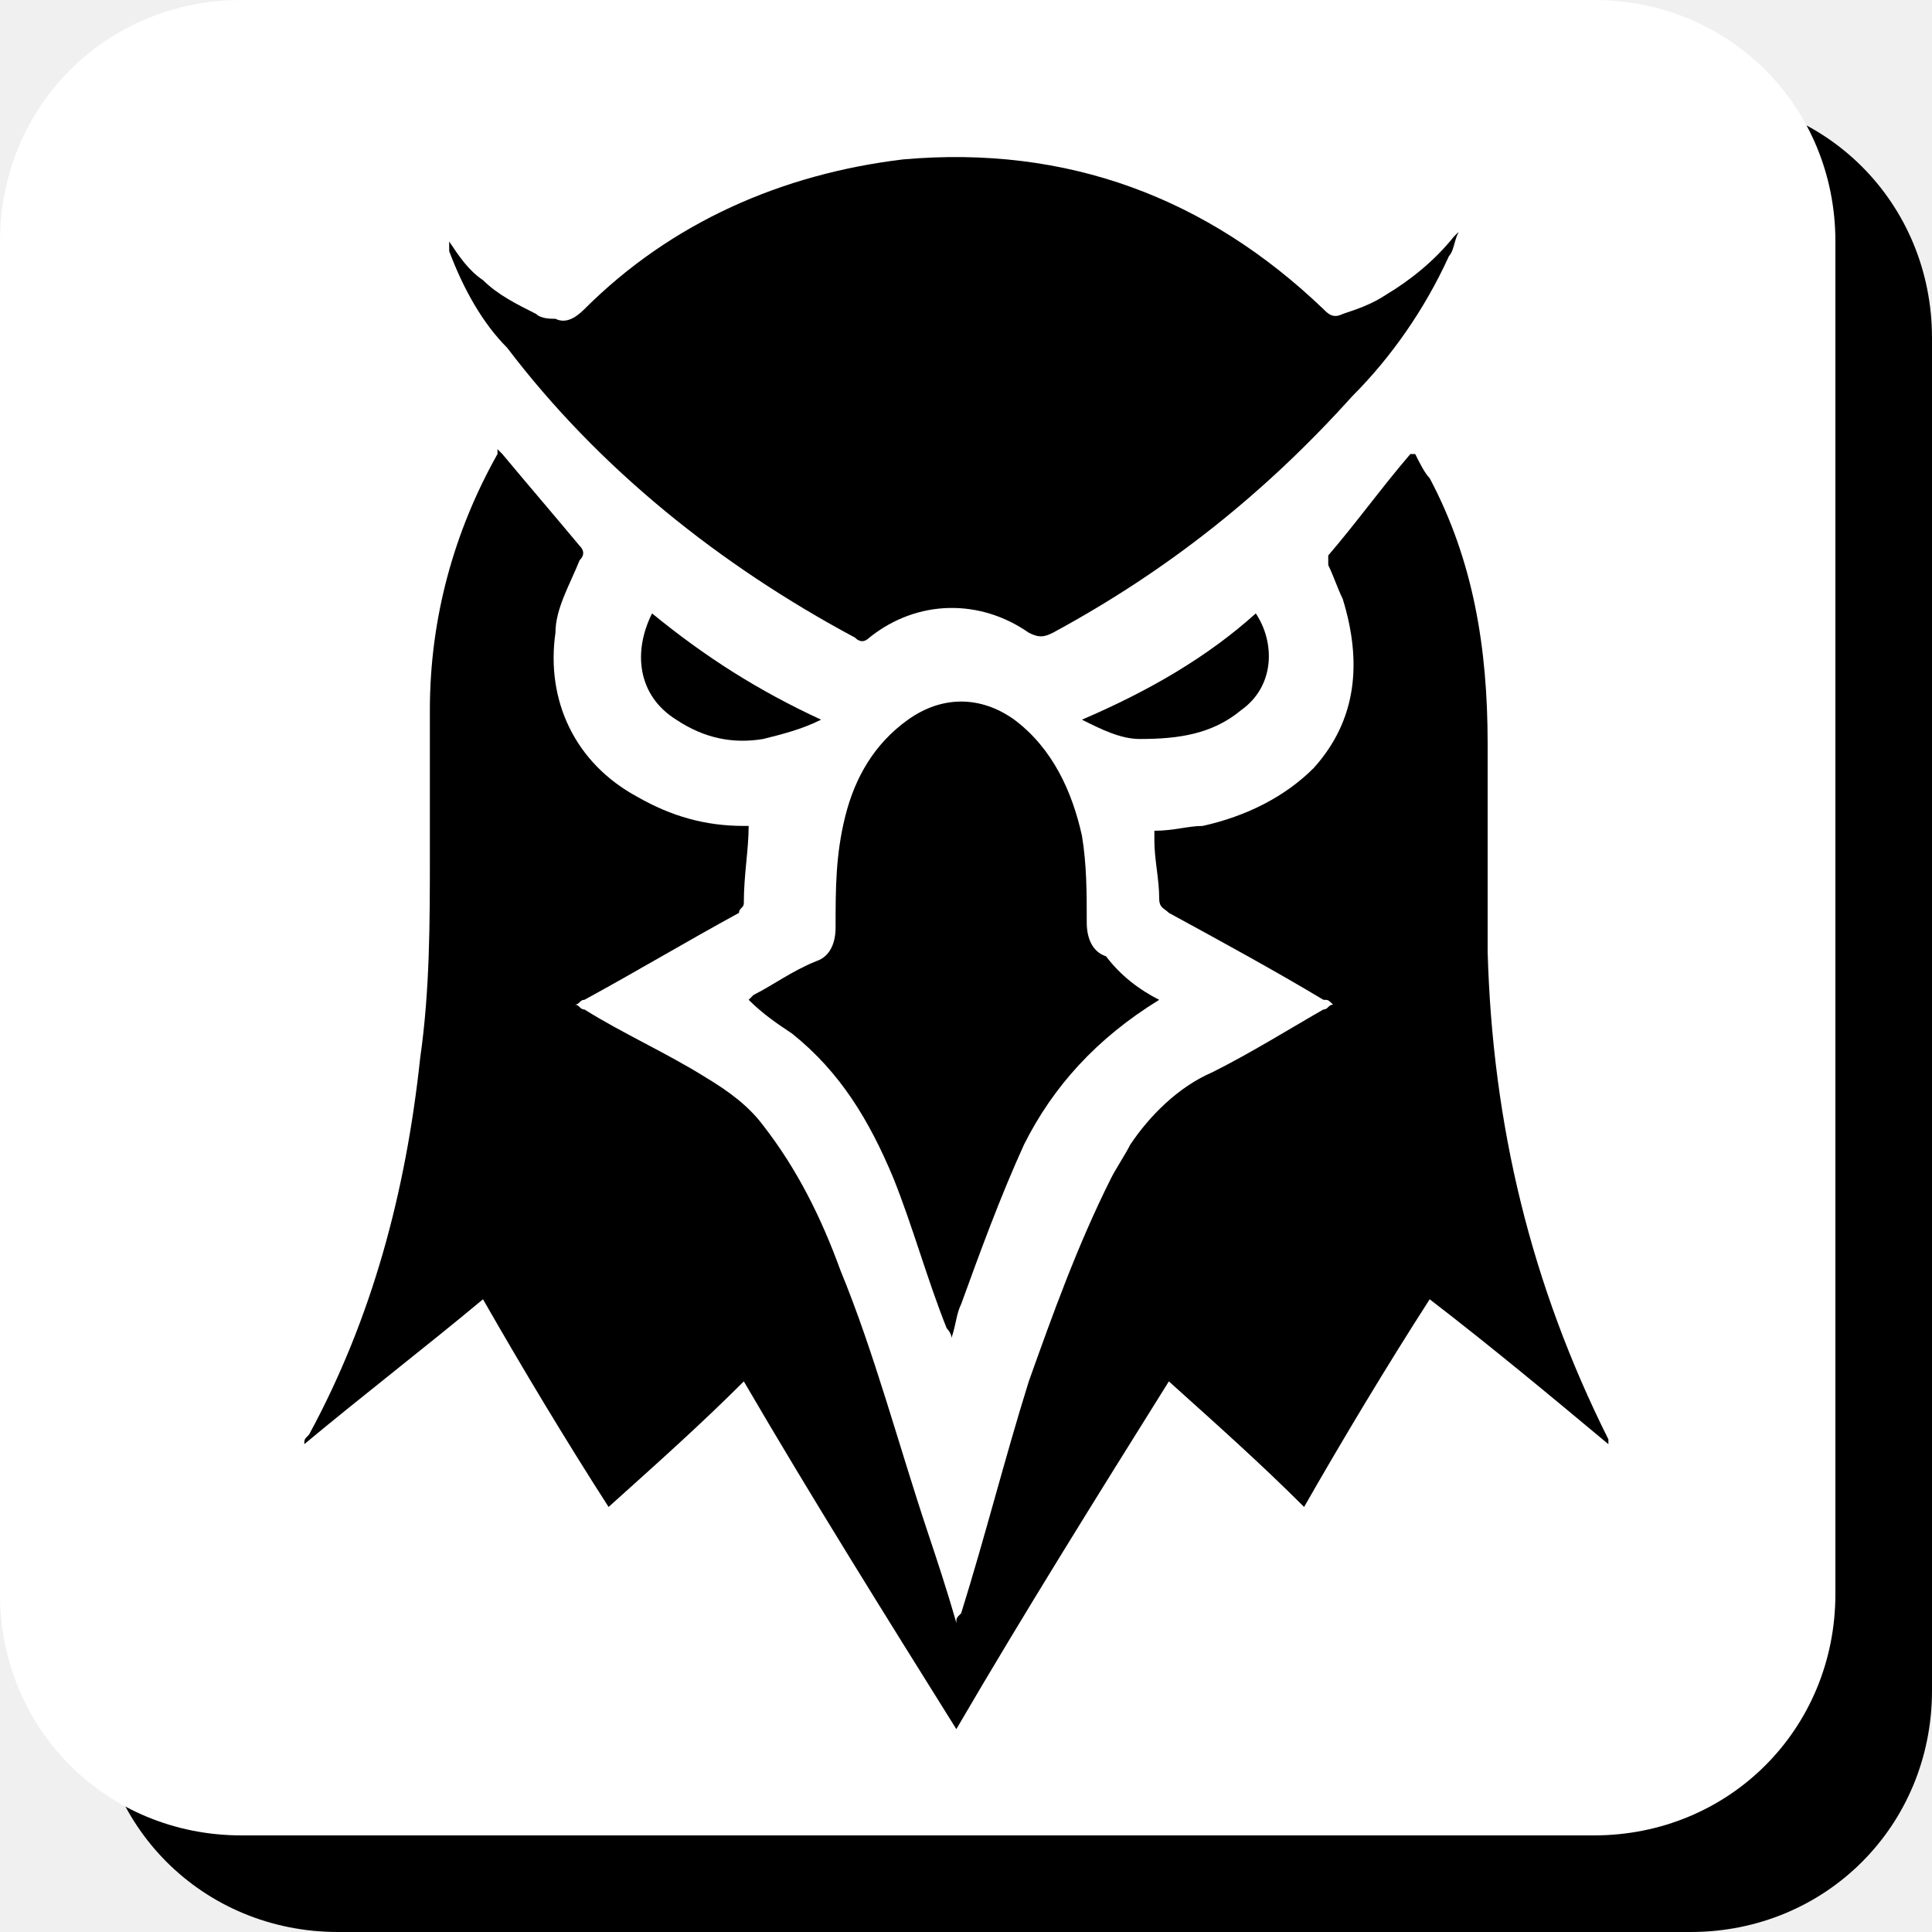
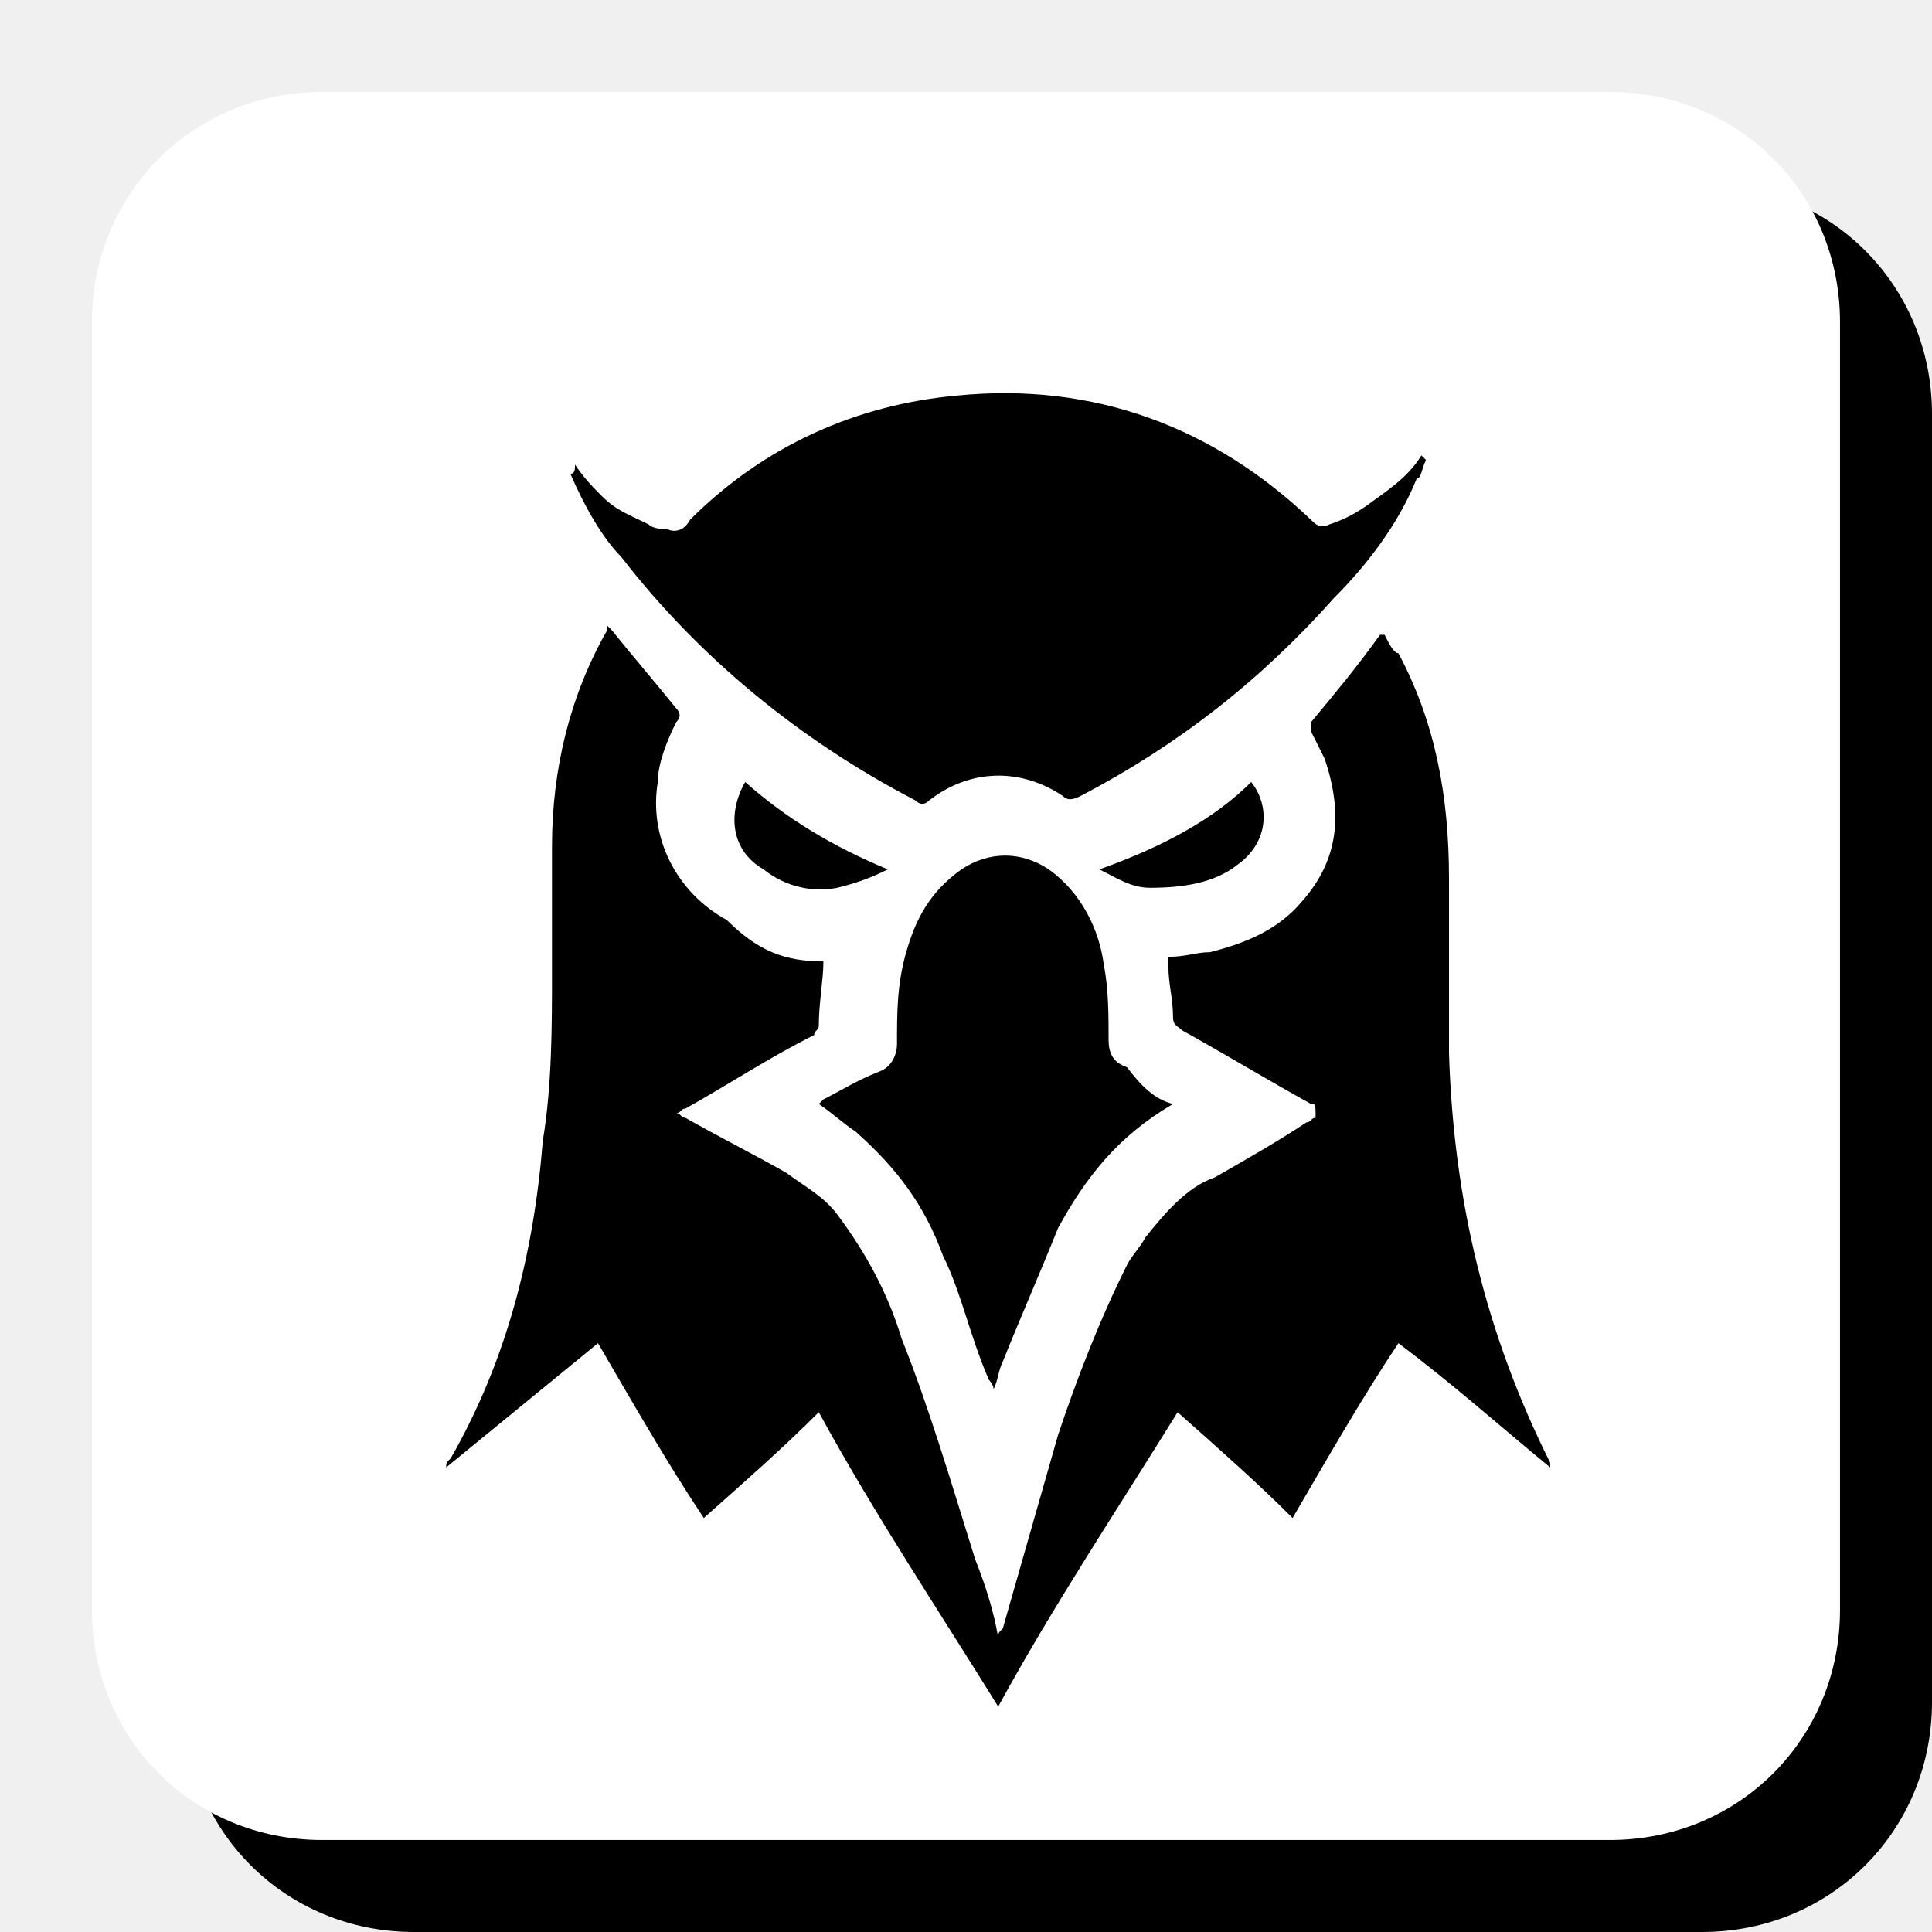
- <svg xmlns="http://www.w3.org/2000/svg" version="1.1" id="Layer_4" x="0px" y="0px" viewBox="0 0 40 40" style="enable-background:new 0 0 40 40;" xml:space="preserve">
+ <svg xmlns="http://www.w3.org/2000/svg" version="1.1" id="Layer_1" x="0px" y="0px" viewBox="0 0 42 42" style="enable-background:new 0 0 42 42;" xml:space="preserve">
  <style type="text/css">
	.st0{fill:#FFFFFF;}
</style>
-   <g id="Layer_2_00000037659208393902065190000005684601149278907829_">
-     <path d="M40,7v28c0,2.8-2.2,5-5,5H7c-2.8,0-5-2.2-5-5V7c0-2.8,2.2-5,5-5h28C37.8,2,40,4.2,40,7z" />
+   <g id="Layer_2_00000101075601490215772050000009429454008611711365_">
+     <path d="M42,9v28c0,2.8-2.2,5-5,5H9c-2.8,0-5-2.2-5-5V9c0-2.8,2.2-5,5-5h28C39.8,4,42,6.2,42,9z" />
  </g>
-   <g id="Layer_1_00000035520259235856260400000000195056160104758938_">
+   <g id="Layer_1_00000038407360655897716100000015967259271426240944_">
    <g id="XMLID_00000168824196801138155310000001267447264254332329_">
      <g>
-         <path class="st0" d="M38,5v28c0,2.8-2.2,5-5,5H5c-2.8,0-5-2.2-5-5V5c0-2.8,2.2-5,5-5h28C35.8,0,38,2.2,38,5z" />
+         <path class="st0" d="M40,7v28c0,2.8-2.2,5-5,5H7c-2.8,0-5-2.2-5-5V7c0-2.8,2.2-5,5-5h28C37.8,2,40,4.2,40,7z" />
      </g>
    </g>
  </g>
  <g id="f7ju5l_00000174562553886599139810000005661213759226868372_">
    <g>
-       <path d="M15.5,17.1c0,0.5-0.1,1-0.1,1.6c0,0.1-0.1,0.1-0.1,0.2c-1.1,0.6-2.1,1.2-3.2,1.8c-0.1,0-0.1,0.1-0.2,0.1    c0.1,0,0.1,0.1,0.2,0.1c0.8,0.5,1.7,0.9,2.5,1.4c0.5,0.3,0.9,0.6,1.2,1c0.7,0.9,1.2,1.9,1.6,3c0.7,1.7,1.2,3.6,1.8,5.4    c0.2,0.6,0.4,1.2,0.6,1.9c0-0.1,0-0.1,0.1-0.2c0.5-1.6,0.9-3.2,1.4-4.8c0.5-1.4,1-2.8,1.7-4.2c0.1-0.2,0.3-0.5,0.4-0.7    c0.4-0.6,1-1.2,1.7-1.5c0.8-0.4,1.6-0.9,2.3-1.3c0.1,0,0.1-0.1,0.2-0.1c-0.1-0.1-0.1-0.1-0.2-0.1c-1-0.6-2.1-1.2-3.2-1.8    c-0.1-0.1-0.2-0.1-0.2-0.3c0-0.4-0.1-0.8-0.1-1.2c0-0.1,0-0.1,0-0.2c0.4,0,0.7-0.1,1-0.1c0.9-0.2,1.7-0.6,2.3-1.2    c0.9-1,1-2.2,0.6-3.5c-0.1-0.2-0.2-0.5-0.3-0.7c0,0,0-0.1,0-0.2c0.6-0.7,1.1-1.4,1.7-2.1c0,0,0,0,0.1,0c0.1,0.2,0.2,0.4,0.3,0.5    c0.9,1.7,1.2,3.5,1.2,5.5c0,1.4,0,2.9,0,4.3c0.1,3.6,0.9,6.9,2.5,10.1c0,0,0,0,0,0.1c-1.2-1-2.4-2-3.7-3c-0.9,1.4-1.8,2.9-2.6,4.3    c-0.9-0.9-1.8-1.7-2.8-2.6c-1.5,2.4-3,4.8-4.4,7.2c-1.5-2.4-3-4.8-4.4-7.2c-0.9,0.9-1.8,1.7-2.8,2.6c-0.9-1.4-1.8-2.9-2.6-4.3    c-1.2,1-2.5,2-3.7,3c0,0,0,0,0,0c0-0.1,0-0.1,0.1-0.2c1.3-2.4,2-5,2.3-7.8c0.2-1.4,0.2-2.8,0.2-4.2c0-1,0-2,0-3    c0-1.9,0.5-3.7,1.4-5.3c0,0,0,0,0-0.1c0,0,0.1,0.1,0.1,0.1c0.5,0.6,1.1,1.3,1.6,1.9c0.1,0.1,0.1,0.2,0,0.3c-0.2,0.5-0.5,1-0.5,1.5    c-0.2,1.4,0.4,2.7,1.7,3.4c0.7,0.4,1.4,0.6,2.2,0.6C15.4,17.1,15.5,17.1,15.5,17.1z" />
-       <path d="M9.3,5C9.5,5.3,9.7,5.6,10,5.8c0.3,0.3,0.7,0.5,1.1,0.7c0.1,0.1,0.3,0.1,0.4,0.1c0.2,0.1,0.4,0,0.6-0.2    c1.8-1.8,4.1-2.8,6.6-3.1c3.4-0.3,6.3,0.8,8.7,3.1c0.1,0.1,0.2,0.2,0.4,0.1c0.3-0.1,0.6-0.2,0.9-0.4c0.5-0.3,1-0.7,1.4-1.2    c0,0,0.1-0.1,0.1-0.1c-0.1,0.2-0.1,0.4-0.2,0.5c-0.5,1.1-1.2,2.1-2,2.9c-1.8,2-3.8,3.6-6.2,4.9c-0.2,0.1-0.3,0.1-0.5,0    c-1-0.7-2.3-0.7-3.3,0.1c-0.1,0.1-0.2,0.1-0.3,0c-2.8-1.5-5.3-3.5-7.2-6C10,6.7,9.6,6,9.3,5.2C9.3,5.2,9.3,5.1,9.3,5z" />
-       <path d="M24,20.7C24,20.8,24,20.8,24,20.7c-1.3,0.8-2.2,1.8-2.8,3c-0.5,1.1-0.9,2.2-1.3,3.3c-0.1,0.2-0.1,0.4-0.2,0.7    c0-0.1-0.1-0.2-0.1-0.2c-0.4-1-0.7-2.1-1.1-3.1c-0.5-1.2-1.1-2.2-2.1-3c-0.3-0.2-0.6-0.4-0.9-0.7c0,0,0,0,0.1-0.1    c0.4-0.2,0.8-0.5,1.3-0.7c0.3-0.1,0.4-0.4,0.4-0.7c0-0.8,0-1.5,0.2-2.3c0.2-0.8,0.6-1.5,1.3-2c0.7-0.5,1.5-0.5,2.2,0    c0.8,0.6,1.2,1.5,1.4,2.4c0.1,0.6,0.1,1.2,0.1,1.8c0,0.3,0.1,0.6,0.4,0.7C23.2,20.2,23.6,20.5,24,20.7z" />
-       <path d="M17,14.9c-0.4,0.2-0.8,0.3-1.2,0.4c-0.6,0.1-1.2,0-1.8-0.4c-0.8-0.5-0.9-1.4-0.5-2.2c0,0,0,0,0,0    C14.6,13.6,15.7,14.3,17,14.9z" />
-       <path d="M26,12.7c0.4,0.6,0.4,1.5-0.3,2c-0.6,0.5-1.3,0.6-2.1,0.6c-0.4,0-0.8-0.2-1.2-0.4C23.8,14.3,25,13.6,26,12.7z" />
+       <path d="M17.9,20.9c0,0.4-0.1,0.9-0.1,1.4c0,0.1-0.1,0.1-0.1,0.2c-1,0.5-1.9,1.1-2.8,1.6c-0.1,0-0.1,0.1-0.2,0.1    c0.1,0,0.1,0.1,0.2,0.1c0.7,0.4,1.5,0.8,2.2,1.2c0.4,0.3,0.8,0.5,1.1,0.9c0.6,0.8,1.1,1.7,1.4,2.7c0.6,1.5,1.1,3.2,1.6,4.8    c0.2,0.5,0.4,1.1,0.5,1.7c0-0.1,0-0.1,0.1-0.2c0.4-1.4,0.8-2.8,1.2-4.2c0.4-1.2,0.9-2.5,1.5-3.7c0.1-0.2,0.3-0.4,0.4-0.6    c0.4-0.5,0.9-1.1,1.5-1.3c0.7-0.4,1.4-0.8,2-1.2c0.1,0,0.1-0.1,0.2-0.1C28.6,24,28.6,24,28.5,24c-0.9-0.5-1.9-1.1-2.8-1.6    c-0.1-0.1-0.2-0.1-0.2-0.3c0-0.4-0.1-0.7-0.1-1.1c0-0.1,0-0.1,0-0.2c0.4,0,0.6-0.1,0.9-0.1c0.8-0.2,1.5-0.5,2-1.1    c0.8-0.9,0.9-1.9,0.5-3.1c-0.1-0.2-0.2-0.4-0.3-0.6c0,0,0-0.1,0-0.2c0.5-0.6,1-1.2,1.5-1.9c0,0,0,0,0.1,0c0.1,0.2,0.2,0.4,0.3,0.4    c0.8,1.5,1.1,3.1,1.1,4.9c0,1.2,0,2.6,0,3.8c0.1,3.2,0.8,6.1,2.2,8.9c0,0,0,0,0,0.1c-1.1-0.9-2.1-1.8-3.3-2.7    c-0.8,1.2-1.6,2.6-2.3,3.8c-0.8-0.8-1.6-1.5-2.5-2.3c-1.3,2.1-2.7,4.2-3.9,6.4c-1.3-2.1-2.7-4.2-3.9-6.4c-0.8,0.8-1.6,1.5-2.5,2.3    c-0.8-1.2-1.6-2.6-2.3-3.8c-1.1,0.9-2.2,1.8-3.3,2.7l0,0c0-0.1,0-0.1,0.1-0.2c1.2-2.1,1.8-4.4,2-6.9c0.2-1.2,0.2-2.5,0.2-3.7    c0-0.9,0-1.8,0-2.7c0-1.7,0.4-3.3,1.2-4.7c0,0,0,0,0-0.1l0.1,0.1c0.4,0.5,1,1.2,1.4,1.7c0.1,0.1,0.1,0.2,0,0.3    c-0.2,0.4-0.4,0.9-0.4,1.3c-0.2,1.2,0.4,2.4,1.5,3C16.5,20.7,17.1,20.9,17.9,20.9C17.9,20.9,17.9,20.9,17.9,20.9z" />
+       <path d="M12.5,10.1c0.2,0.3,0.4,0.5,0.6,0.7c0.3,0.3,0.6,0.4,1,0.6c0.1,0.1,0.3,0.1,0.4,0.1c0.2,0.1,0.4,0,0.5-0.2    c1.6-1.6,3.6-2.5,5.8-2.7c3-0.3,5.6,0.7,7.7,2.7c0.1,0.1,0.2,0.2,0.4,0.1c0.3-0.1,0.5-0.2,0.8-0.4c0.4-0.3,0.9-0.6,1.2-1.1L31,10    c-0.1,0.2-0.1,0.4-0.2,0.4c-0.4,1-1.1,1.9-1.8,2.6c-1.6,1.8-3.4,3.2-5.5,4.3c-0.2,0.1-0.3,0.1-0.4,0c-0.9-0.6-2-0.6-2.9,0.1    c-0.1,0.1-0.2,0.1-0.3,0c-2.5-1.3-4.7-3.1-6.4-5.3c-0.4-0.4-0.8-1.1-1.1-1.8C12.5,10.3,12.5,10.2,12.5,10.1z" />
+       <path d="M25.5,24C25.5,24.1,25.5,24.1,25.5,24c-1.2,0.7-1.9,1.6-2.5,2.7c-0.4,1-0.8,1.9-1.2,2.9c-0.1,0.2-0.1,0.4-0.2,0.6    c0-0.1-0.1-0.2-0.1-0.2c-0.4-0.9-0.6-1.9-1-2.7c-0.4-1.1-1-1.9-1.9-2.7c-0.3-0.2-0.5-0.4-0.8-0.6c0,0,0,0,0.1-0.1    c0.4-0.2,0.7-0.4,1.2-0.6c0.3-0.1,0.4-0.4,0.4-0.6c0-0.7,0-1.3,0.2-2c0.2-0.7,0.5-1.3,1.2-1.8c0.6-0.4,1.3-0.4,1.9,0    c0.7,0.5,1.1,1.3,1.2,2.1c0.1,0.5,0.1,1.1,0.1,1.6c0,0.3,0.1,0.5,0.4,0.6C24.8,23.6,25.1,23.9,25.5,24z" />
+       <path d="M19.3,18.9c-0.4,0.2-0.7,0.3-1.1,0.4c-0.5,0.1-1.1,0-1.6-0.4c-0.7-0.4-0.8-1.2-0.4-1.9l0,0C17.1,17.8,18.1,18.4,19.3,18.9    z" />
+       <path d="M27.2,17c0.4,0.5,0.4,1.3-0.3,1.8c-0.5,0.4-1.2,0.5-1.9,0.5c-0.4,0-0.7-0.2-1.1-0.4C25.3,18.4,26.4,17.8,27.2,17z" />
    </g>
  </g>
</svg>
